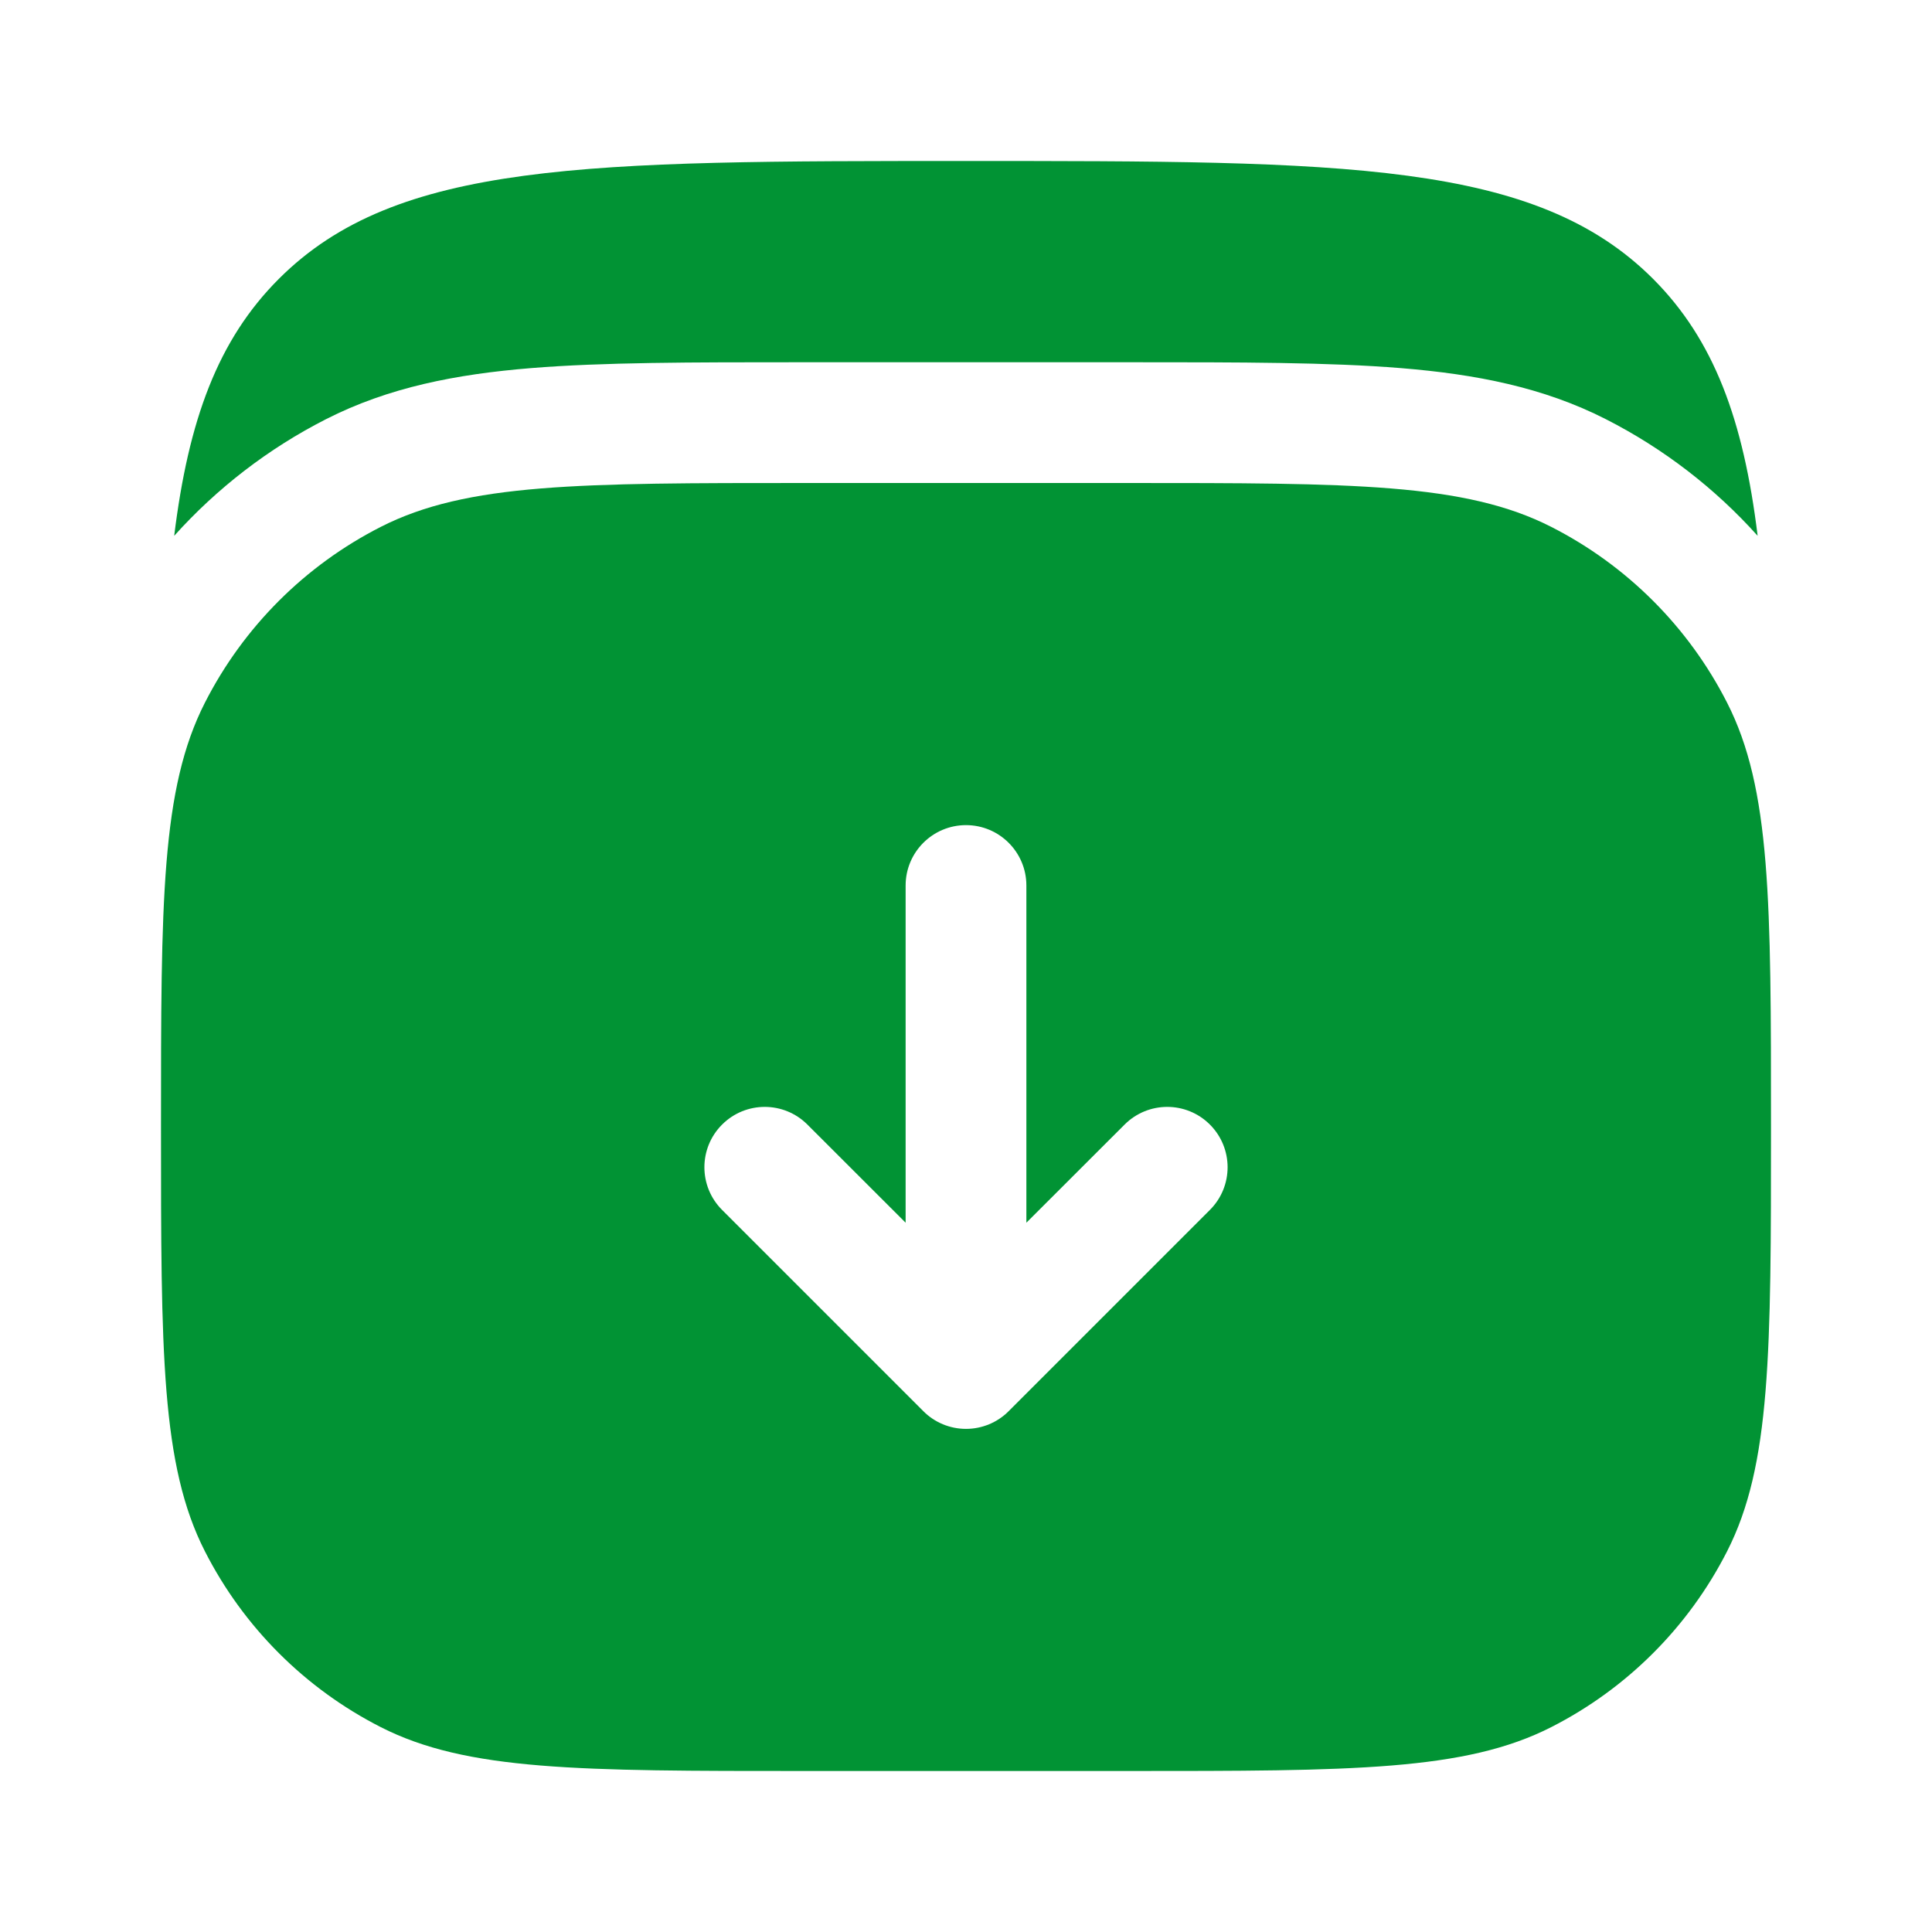
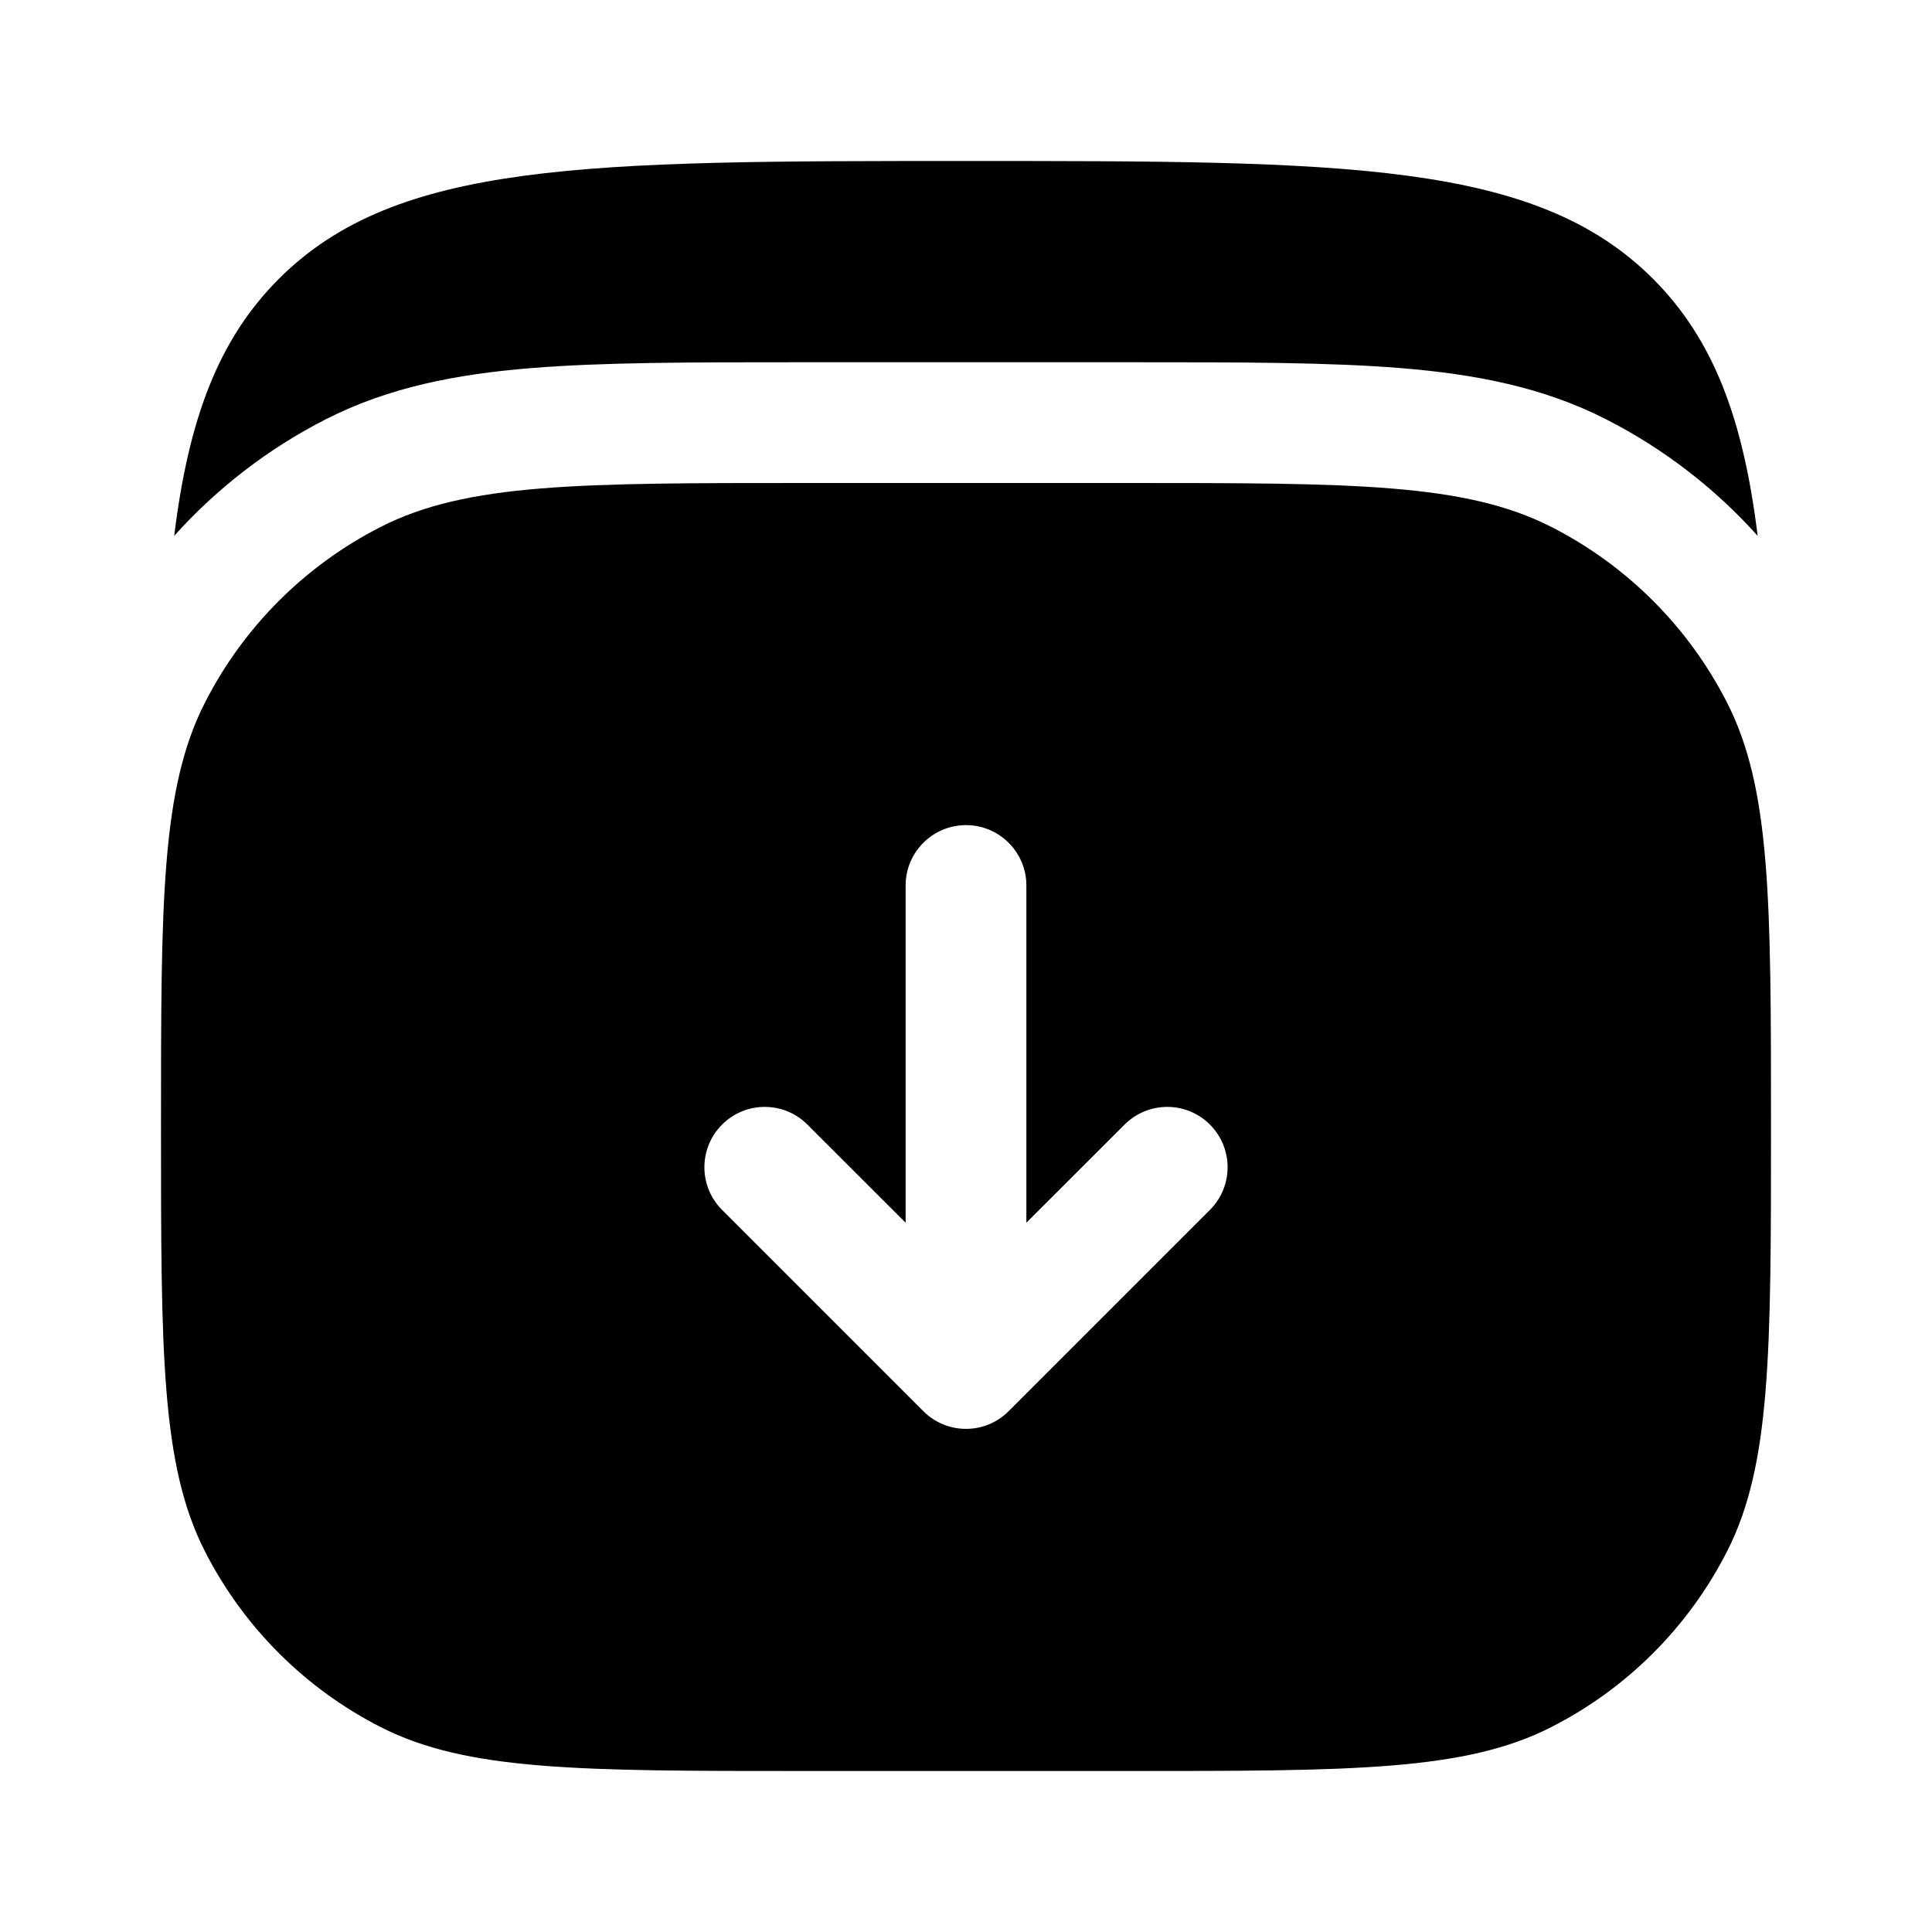
<svg xmlns="http://www.w3.org/2000/svg" viewBox="0 0 24 24" fill="none">
  <g id="SVGRepo_bgCarrier" stroke-width="0" />
  <g id="SVGRepo_tracerCarrier" stroke-linecap="round" stroke-linejoin="round" />
  <g id="SVGRepo_iconCarrier">
-     <path d="M20.535 3.464C19.07 2 16.713 2 11.999 2C7.285 2 4.928 2 3.464 3.464C2.706 4.222 2.341 5.218 2.164 6.656C2.695 6.065 3.332 5.573 4.048 5.208C4.83 4.81 5.667 4.649 6.593 4.573C7.488 4.5 8.59 4.5 9.936 4.5H14.062C15.409 4.5 16.51 4.5 17.405 4.573C18.332 4.649 19.169 4.81 19.95 5.208C20.666 5.573 21.304 6.065 21.834 6.656C21.658 5.218 21.292 4.222 20.535 3.464Z" fill="#019334" />
-     <path fill-rule="evenodd" clip-rule="evenodd" d="M2 14C2 11.2 2 9.8 2.545 8.73C3.024 7.789 3.789 7.024 4.73 6.545C5.8 6 7.2 6 10 6H14C16.8 6 18.2 6 19.27 6.545C20.211 7.024 20.976 7.789 21.455 8.73C22 9.8 22 11.2 22 14C22 16.8 22 18.2 21.455 19.27C20.976 20.211 20.211 20.976 19.27 21.455C18.2 22 16.8 22 14 22H10C7.2 22 5.8 22 4.73 21.455C3.789 20.976 3.024 20.211 2.545 19.27C2 18.2 2 16.8 2 14ZM12.53 17.53C12.39 17.671 12.199 17.75 12 17.75C11.801 17.75 11.61 17.671 11.47 17.53L8.97 15.03C8.677 14.737 8.677 14.263 8.97 13.97C9.263 13.677 9.737 13.677 10.03 13.97L11.25 15.189V11C11.25 10.586 11.586 10.25 12 10.25C12.414 10.25 12.75 10.586 12.75 11V15.189L13.97 13.97C14.263 13.677 14.737 13.677 15.03 13.97C15.323 14.263 15.323 14.737 15.03 15.03L12.53 17.53Z" fill="#019334" />
+     <path d="M20.535 3.464C19.07 2 16.713 2 11.999 2C7.285 2 4.928 2 3.464 3.464C2.706 4.222 2.341 5.218 2.164 6.656C2.695 6.065 3.332 5.573 4.048 5.208C4.83 4.81 5.667 4.649 6.593 4.573C7.488 4.5 8.59 4.5 9.936 4.5H14.062C15.409 4.5 16.51 4.5 17.405 4.573C18.332 4.649 19.169 4.81 19.95 5.208C20.666 5.573 21.304 6.065 21.834 6.656C21.658 5.218 21.292 4.222 20.535 3.464Z" fill="#000000" />
+     <path fill-rule="evenodd" clip-rule="evenodd" d="M2 14C2 11.2 2 9.8 2.545 8.73C3.024 7.789 3.789 7.024 4.73 6.545C5.8 6 7.2 6 10 6H14C16.8 6 18.2 6 19.27 6.545C20.211 7.024 20.976 7.789 21.455 8.73C22 9.8 22 11.2 22 14C22 16.8 22 18.2 21.455 19.27C20.976 20.211 20.211 20.976 19.27 21.455C18.2 22 16.8 22 14 22H10C7.2 22 5.8 22 4.73 21.455C3.789 20.976 3.024 20.211 2.545 19.27C2 18.2 2 16.8 2 14ZM12.53 17.53C12.39 17.671 12.199 17.75 12 17.75C11.801 17.75 11.61 17.671 11.47 17.53L8.97 15.03C8.677 14.737 8.677 14.263 8.97 13.97C9.263 13.677 9.737 13.677 10.03 13.97L11.25 15.189V11C11.25 10.586 11.586 10.25 12 10.25C12.414 10.25 12.75 10.586 12.75 11V15.189L13.97 13.97C14.263 13.677 14.737 13.677 15.03 13.97C15.323 14.263 15.323 14.737 15.03 15.03L12.53 17.53Z" fill="#000000" />
  </g>
</svg>
